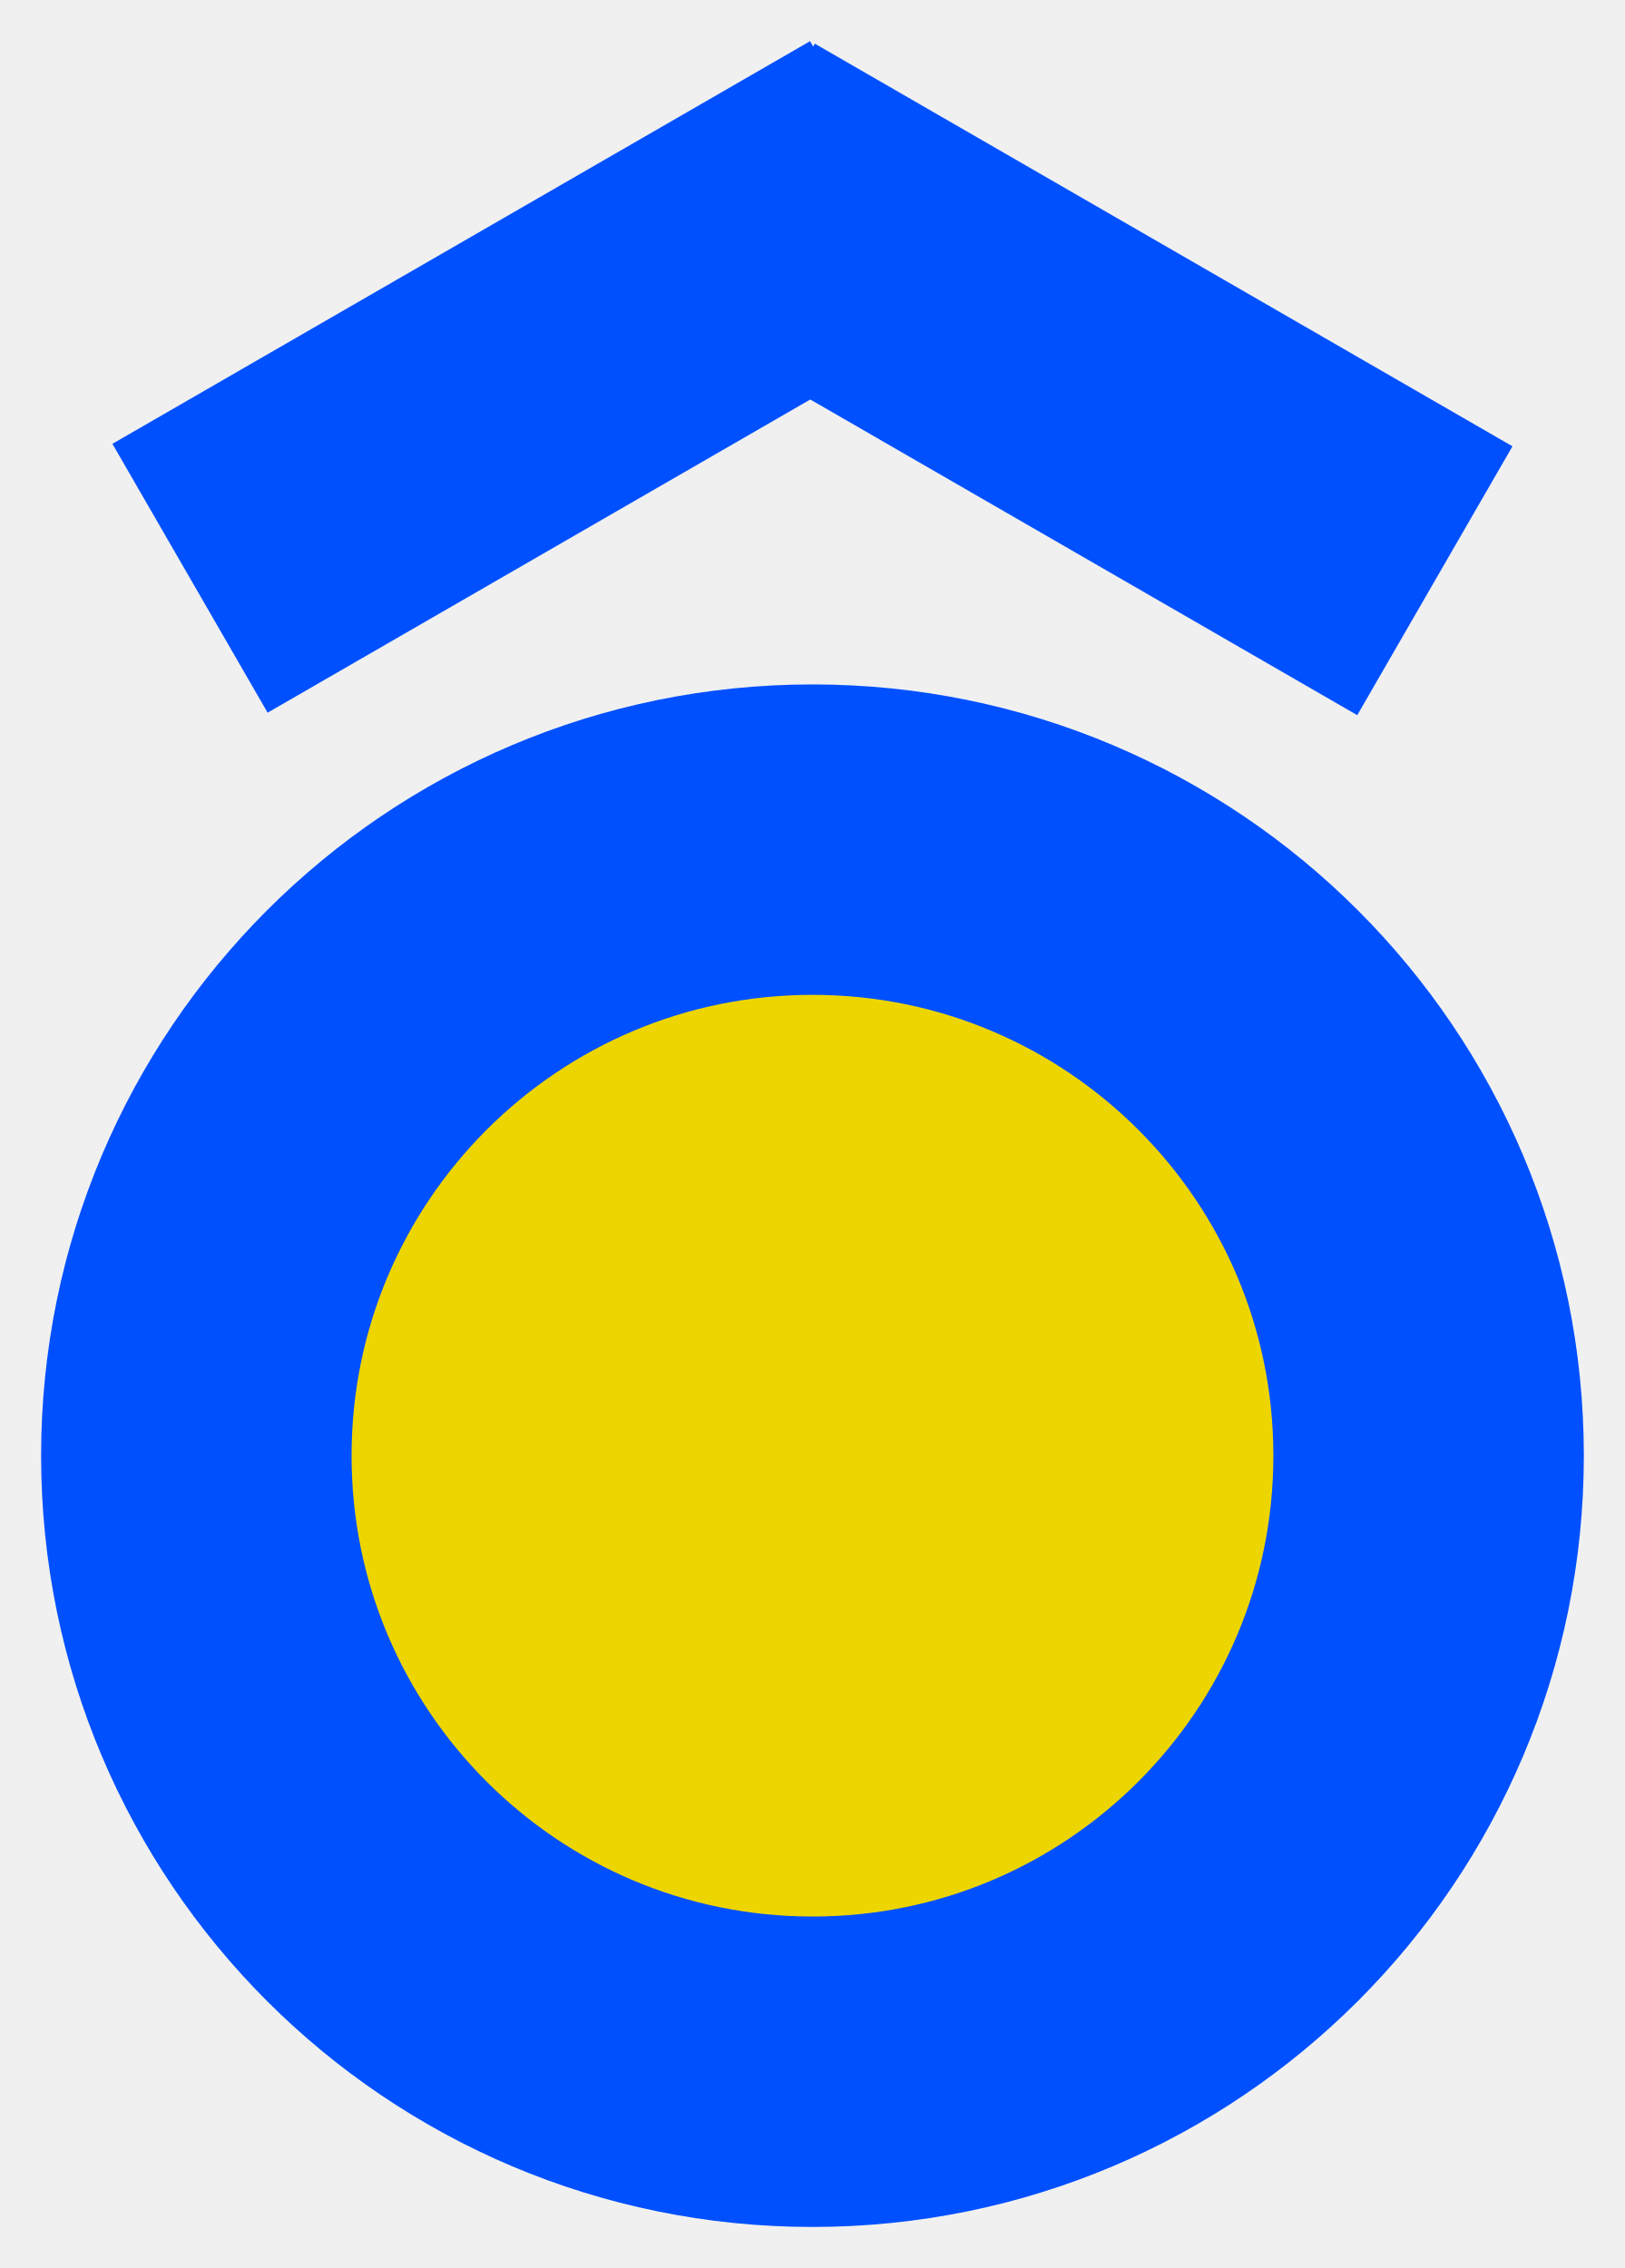
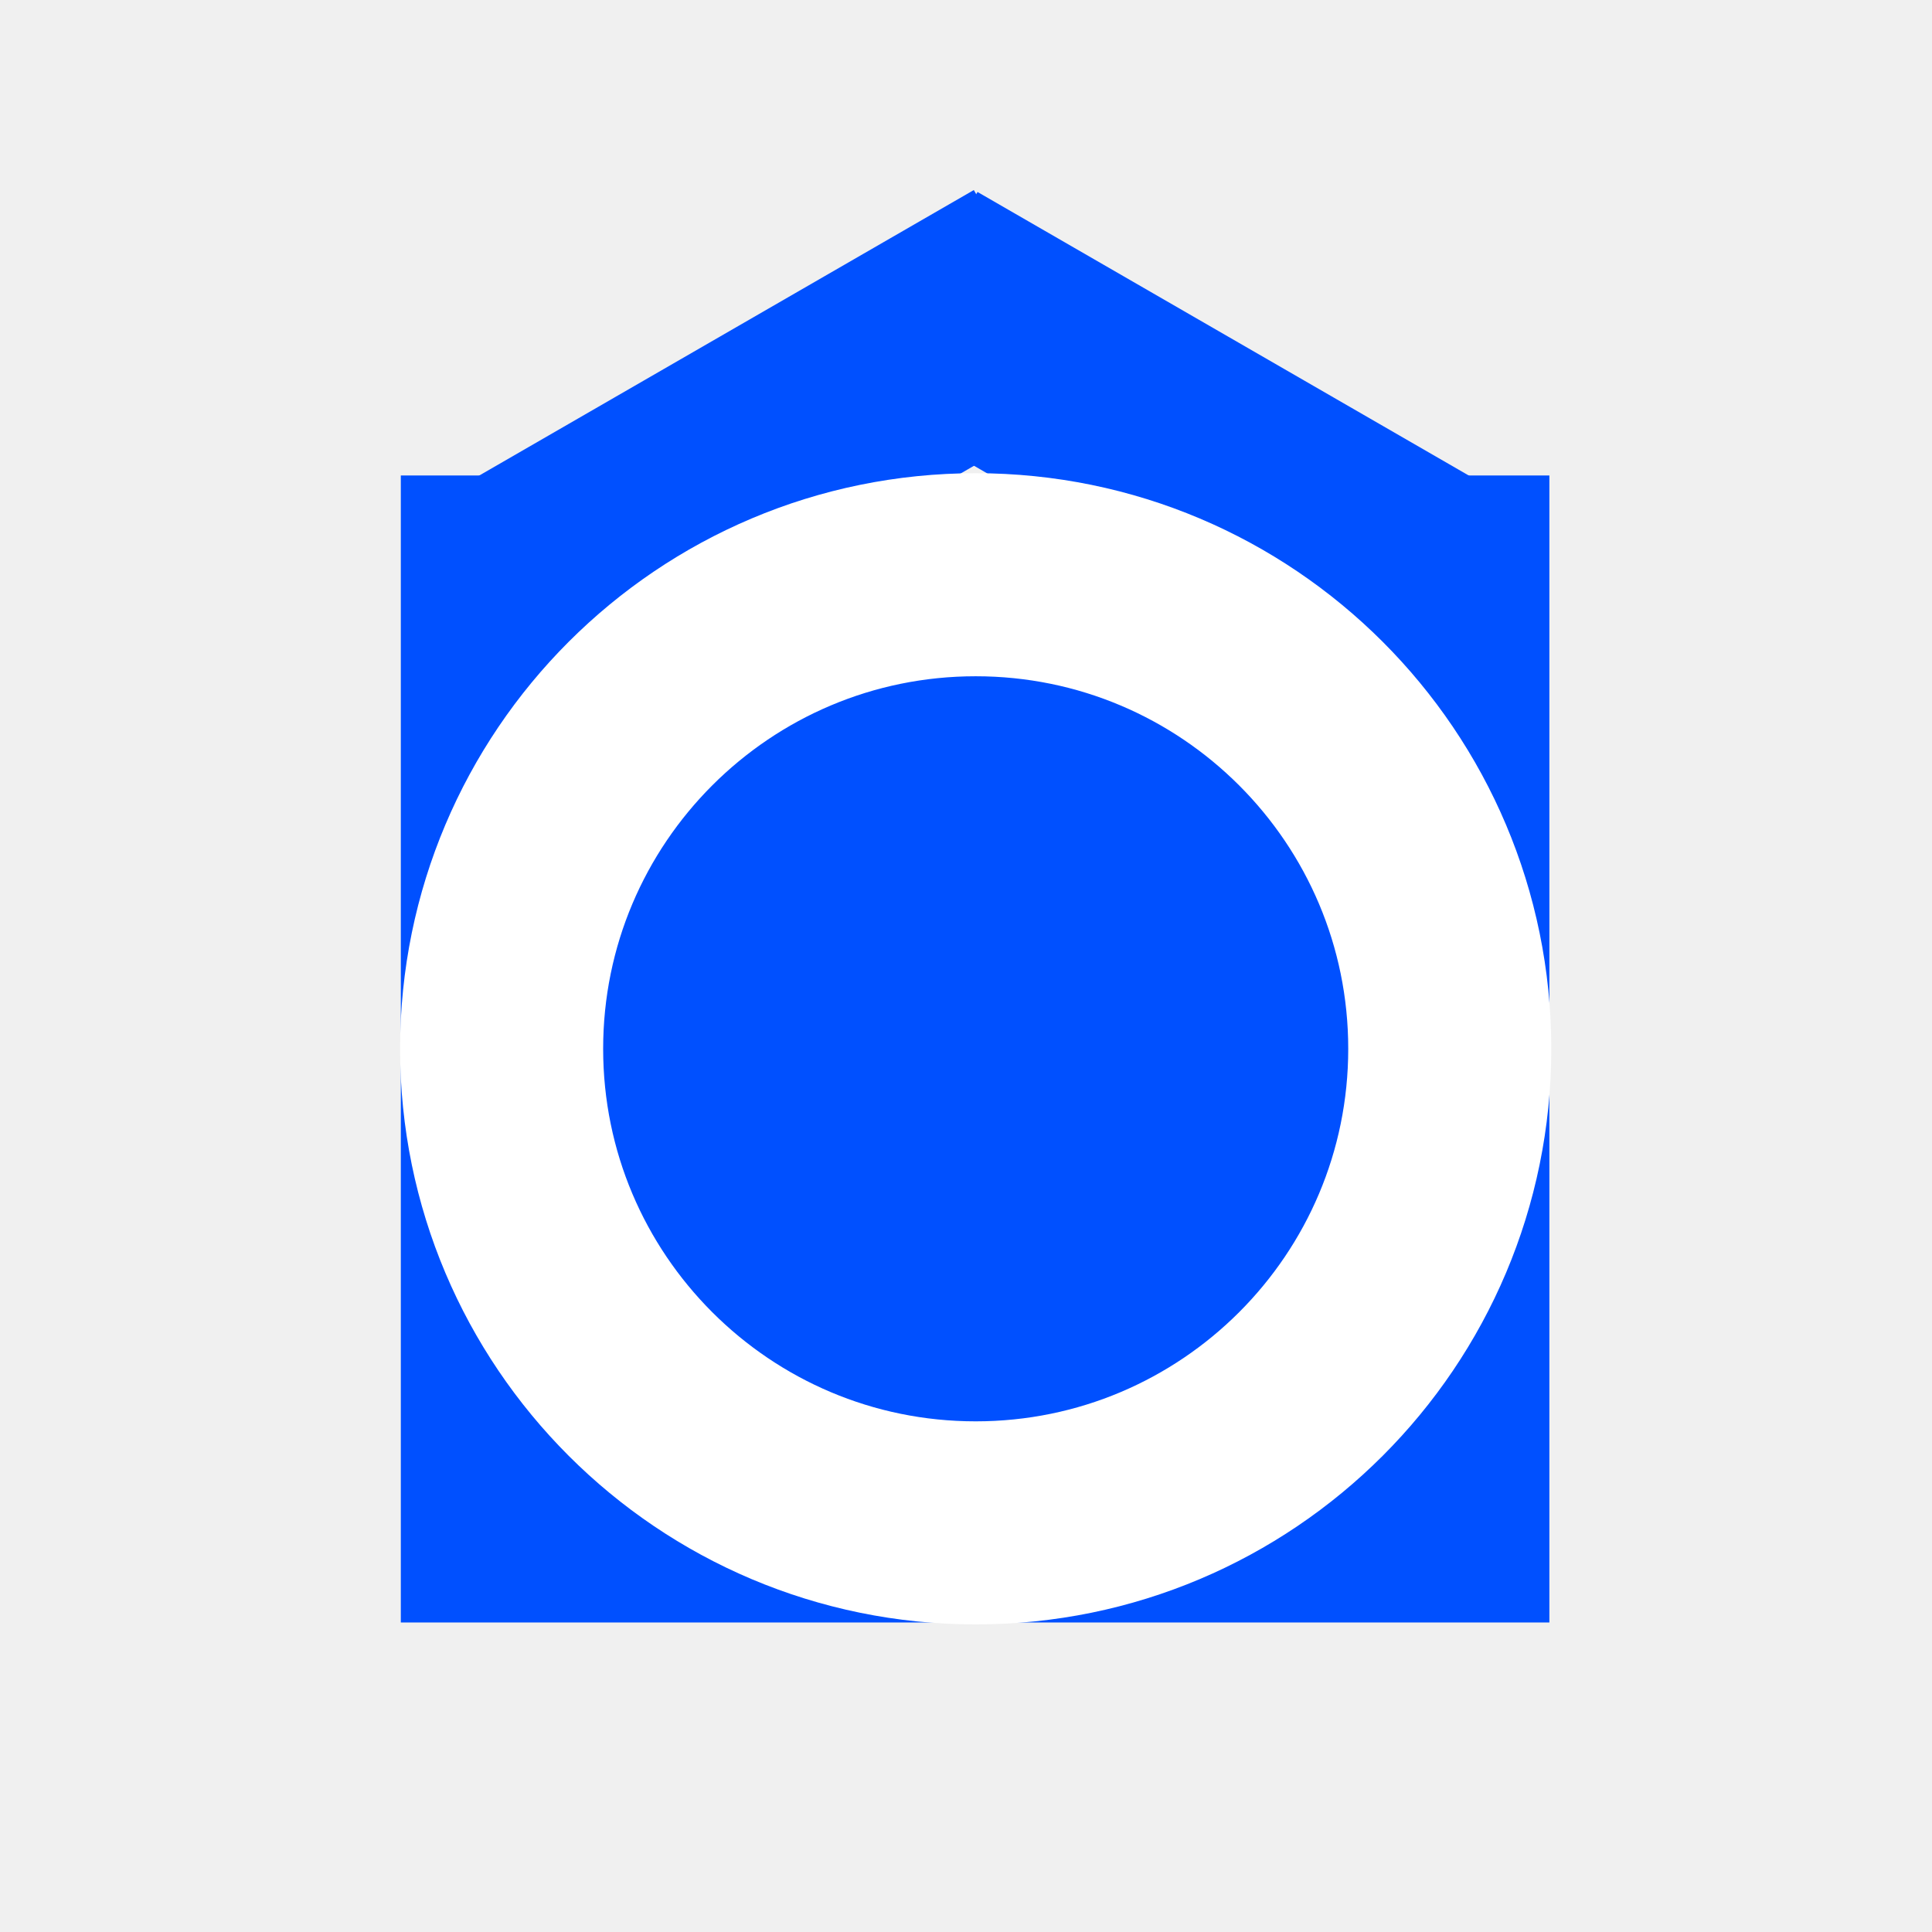
- <svg xmlns="http://www.w3.org/2000/svg" width="39.559" height="55.224" viewBox="0 0 10.467 14.611" version="1.1" id="svg955">
-   <defs id="defs949" />
-   <g id="layer1" transform="translate(9.887266,-39.23529)">
-     <g id="g5366" transform="translate(-101.9045,-51.89669)">
-       <circle style="opacity:1;fill:#edd502;fill-opacity:1;stroke:#0050ff;stroke-width:2;stroke-miterlimit:4;stroke-dasharray:none;stroke-dashoffset:0;stroke-opacity:1" id="circle5354" cx="97.251" cy="100.51" r="3.969" />
-       <g style="fill:none;fill-opacity:1;stroke:#0050ff;stroke-width:2;stroke-miterlimit:4;stroke-dasharray:none;stroke-opacity:1" transform="translate(17.27017,-1.981017)" id="g5364">
+ <svg xmlns="http://www.w3.org/2000/svg" width="64" height="64" viewBox="192 -64 64 64" version="1.1" id="svg8">
+   <defs id="defs2" />
+   <g id="layer1" transform="translate(0,-327.1333)">
+     <g id="g5366" transform="matrix(3.956681,0,0,3.956681,-160.4701,-99.80985)">
+       <g style="fill:none;fill-opacity:1;stroke:#0050ff;stroke-width:2;stroke-miterlimit:4;stroke-dasharray:none;stroke-opacity:1" transform="translate(17.27017,-0.05764732)" id="g5364">
        <g style="fill:none;fill-opacity:1;stroke:#0050ff;stroke-width:2;stroke-miterlimit:4;stroke-dasharray:none;stroke-opacity:1" transform="translate(0.1814312)" id="g5362">
          <g style="stroke:#0050ff;stroke-opacity:1" transform="translate(0.4196968,-0.3779762)" id="g5360">
            <path style="fill:none;fill-opacity:1;fill-rule:evenodd;stroke:#0050ff;stroke-width:2;stroke-linecap:butt;stroke-linejoin:miter;stroke-miterlimit:4;stroke-dasharray:none;stroke-opacity:1" d="m 75.37,97.216 4.494,-2.594" id="path5356" />
            <path id="path5358" d="m 78.895,94.638 4.494,2.594" style="fill:none;fill-opacity:1;fill-rule:evenodd;stroke:#0050ff;stroke-width:2;stroke-linecap:butt;stroke-linejoin:miter;stroke-miterlimit:4;stroke-dasharray:none;stroke-opacity:1" />
          </g>
        </g>
      </g>
+       <rect style="fill:#0050ff;fill-opacity:1;stroke:none;stroke-width:1.398;stroke-miterlimit:4;stroke-dasharray:none;stroke-opacity:1" id="rect4549-6-7-5" width="9.616" height="9.603" x="92.438" y="95.71" />
+       <circle style="opacity:1;fill:#0050ff;fill-opacity:1;stroke:#ffffff;stroke-width:1.7;stroke-miterlimit:4;stroke-dasharray:none;stroke-dashoffset:0;stroke-opacity:1" id="circle5354" cx="97.251" cy="100.51" r="3.969" />
    </g>
  </g>
</svg>
